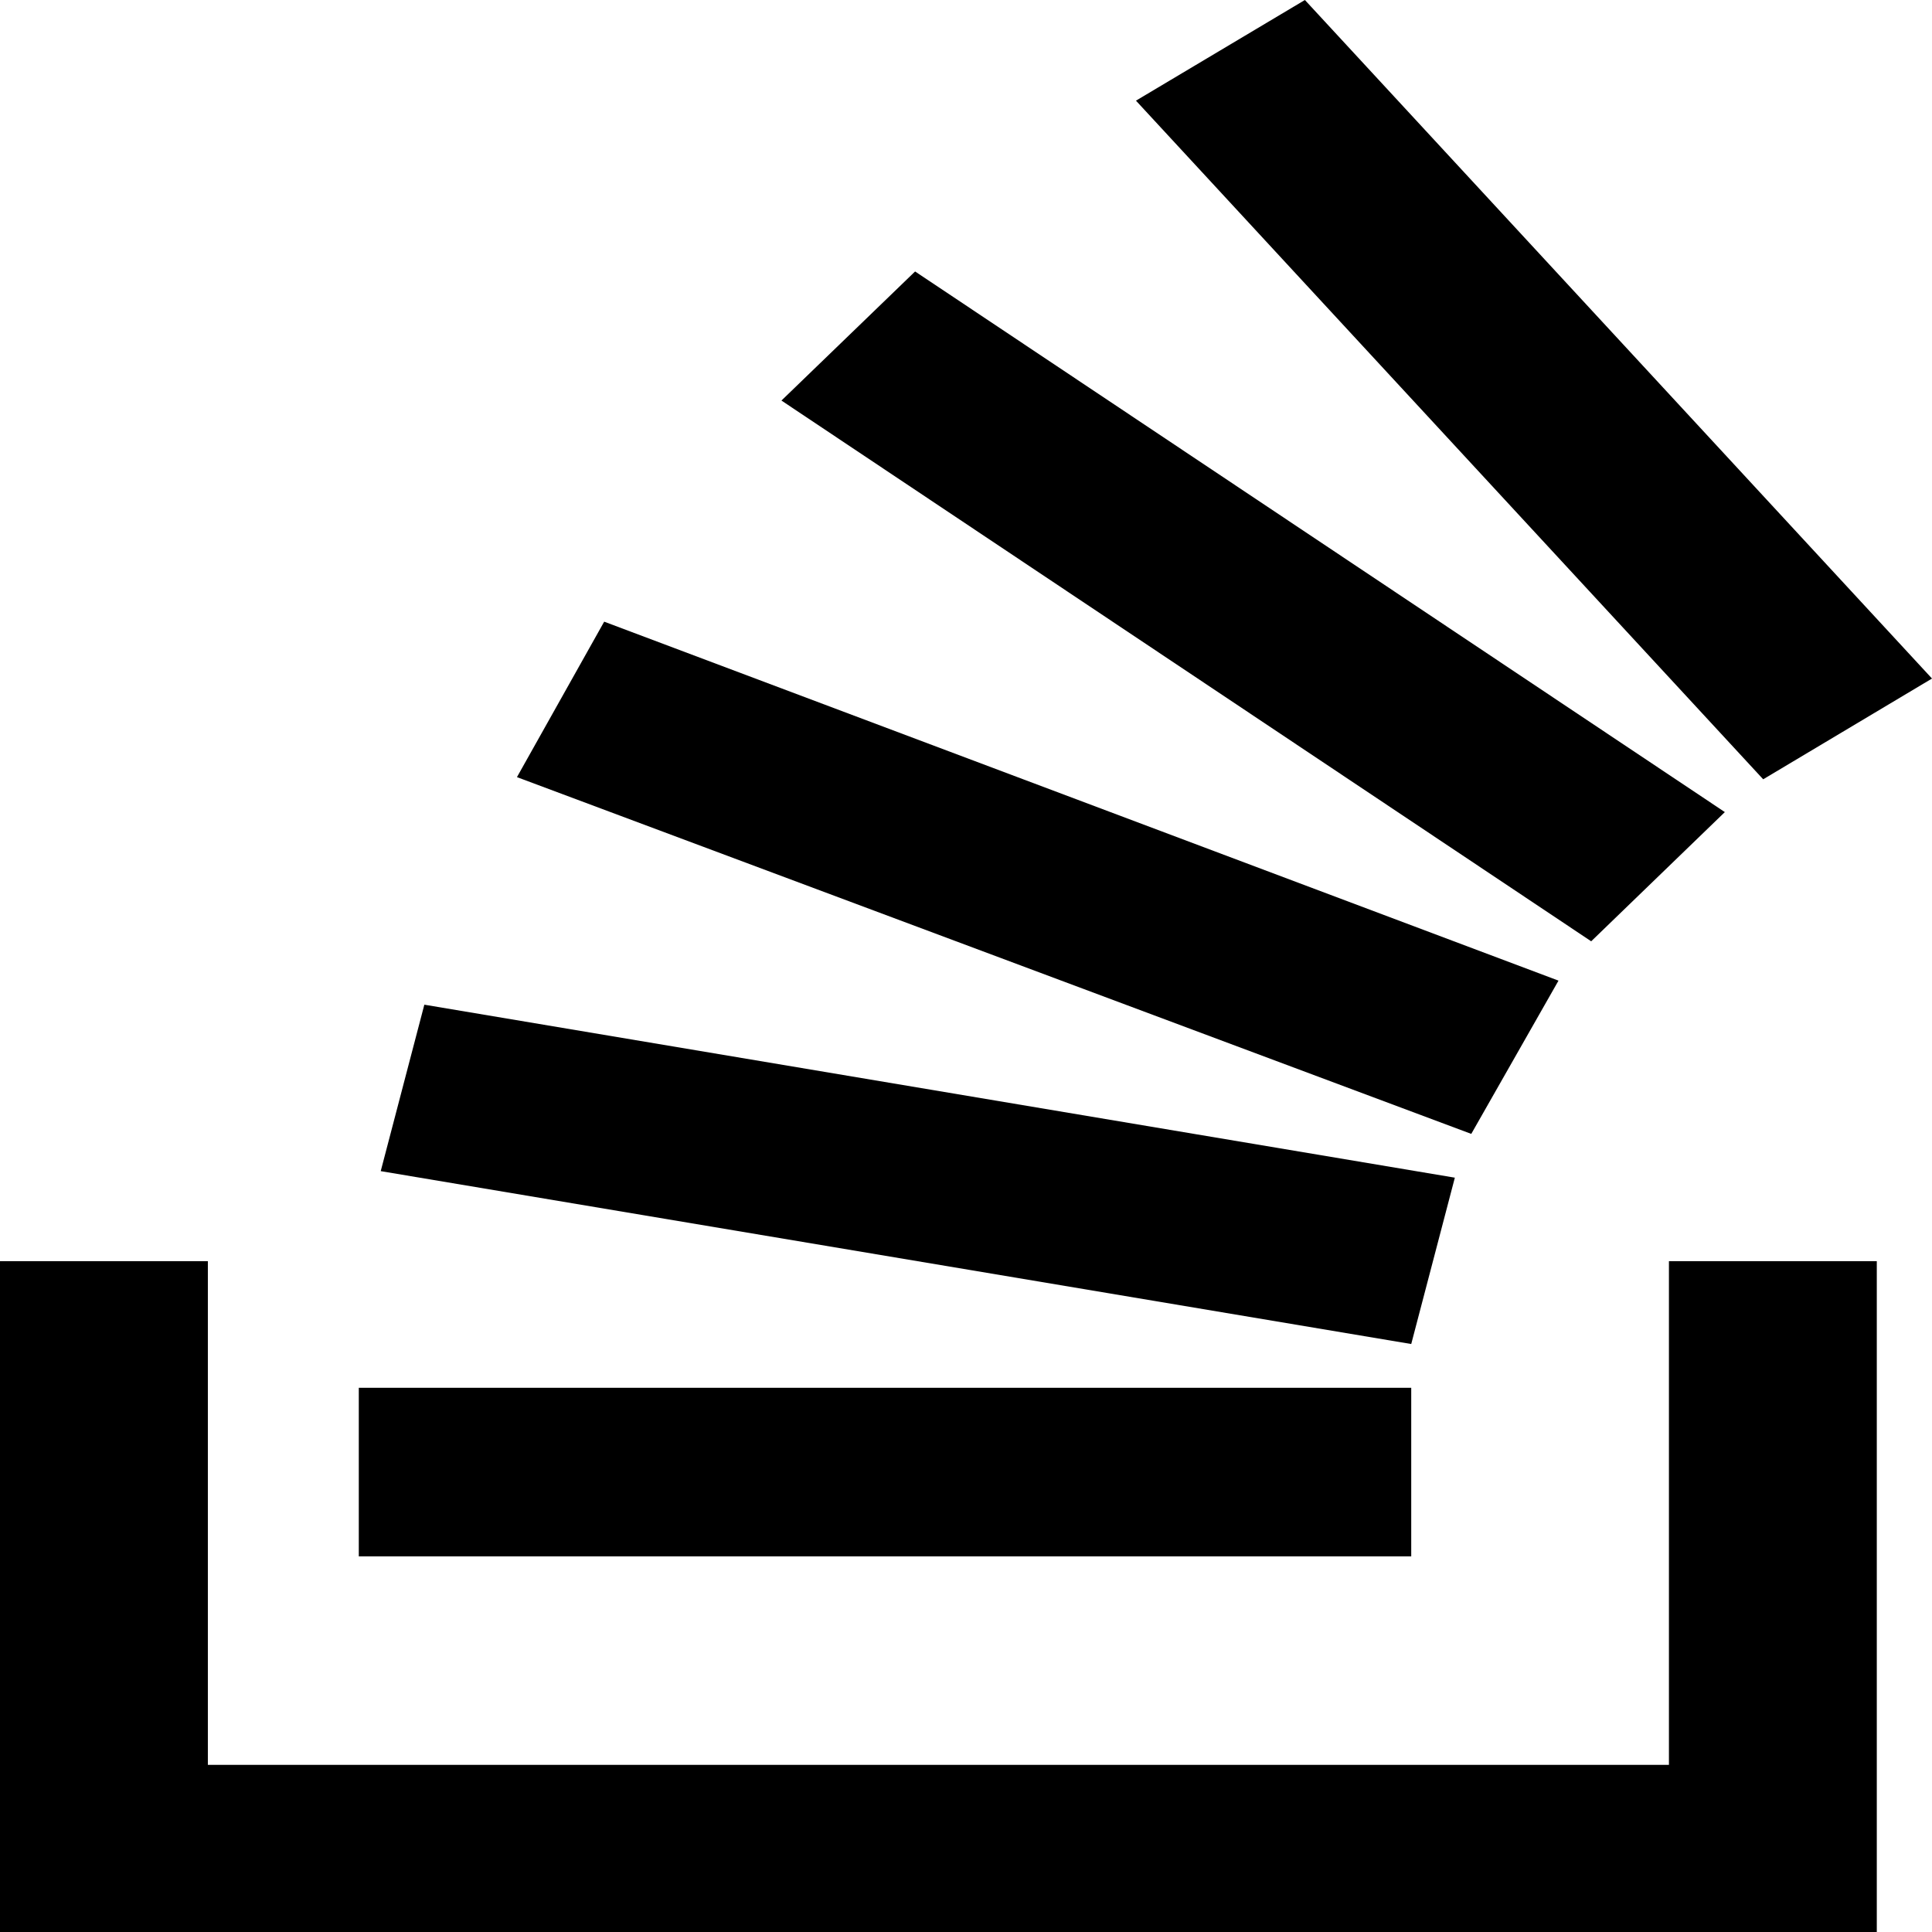
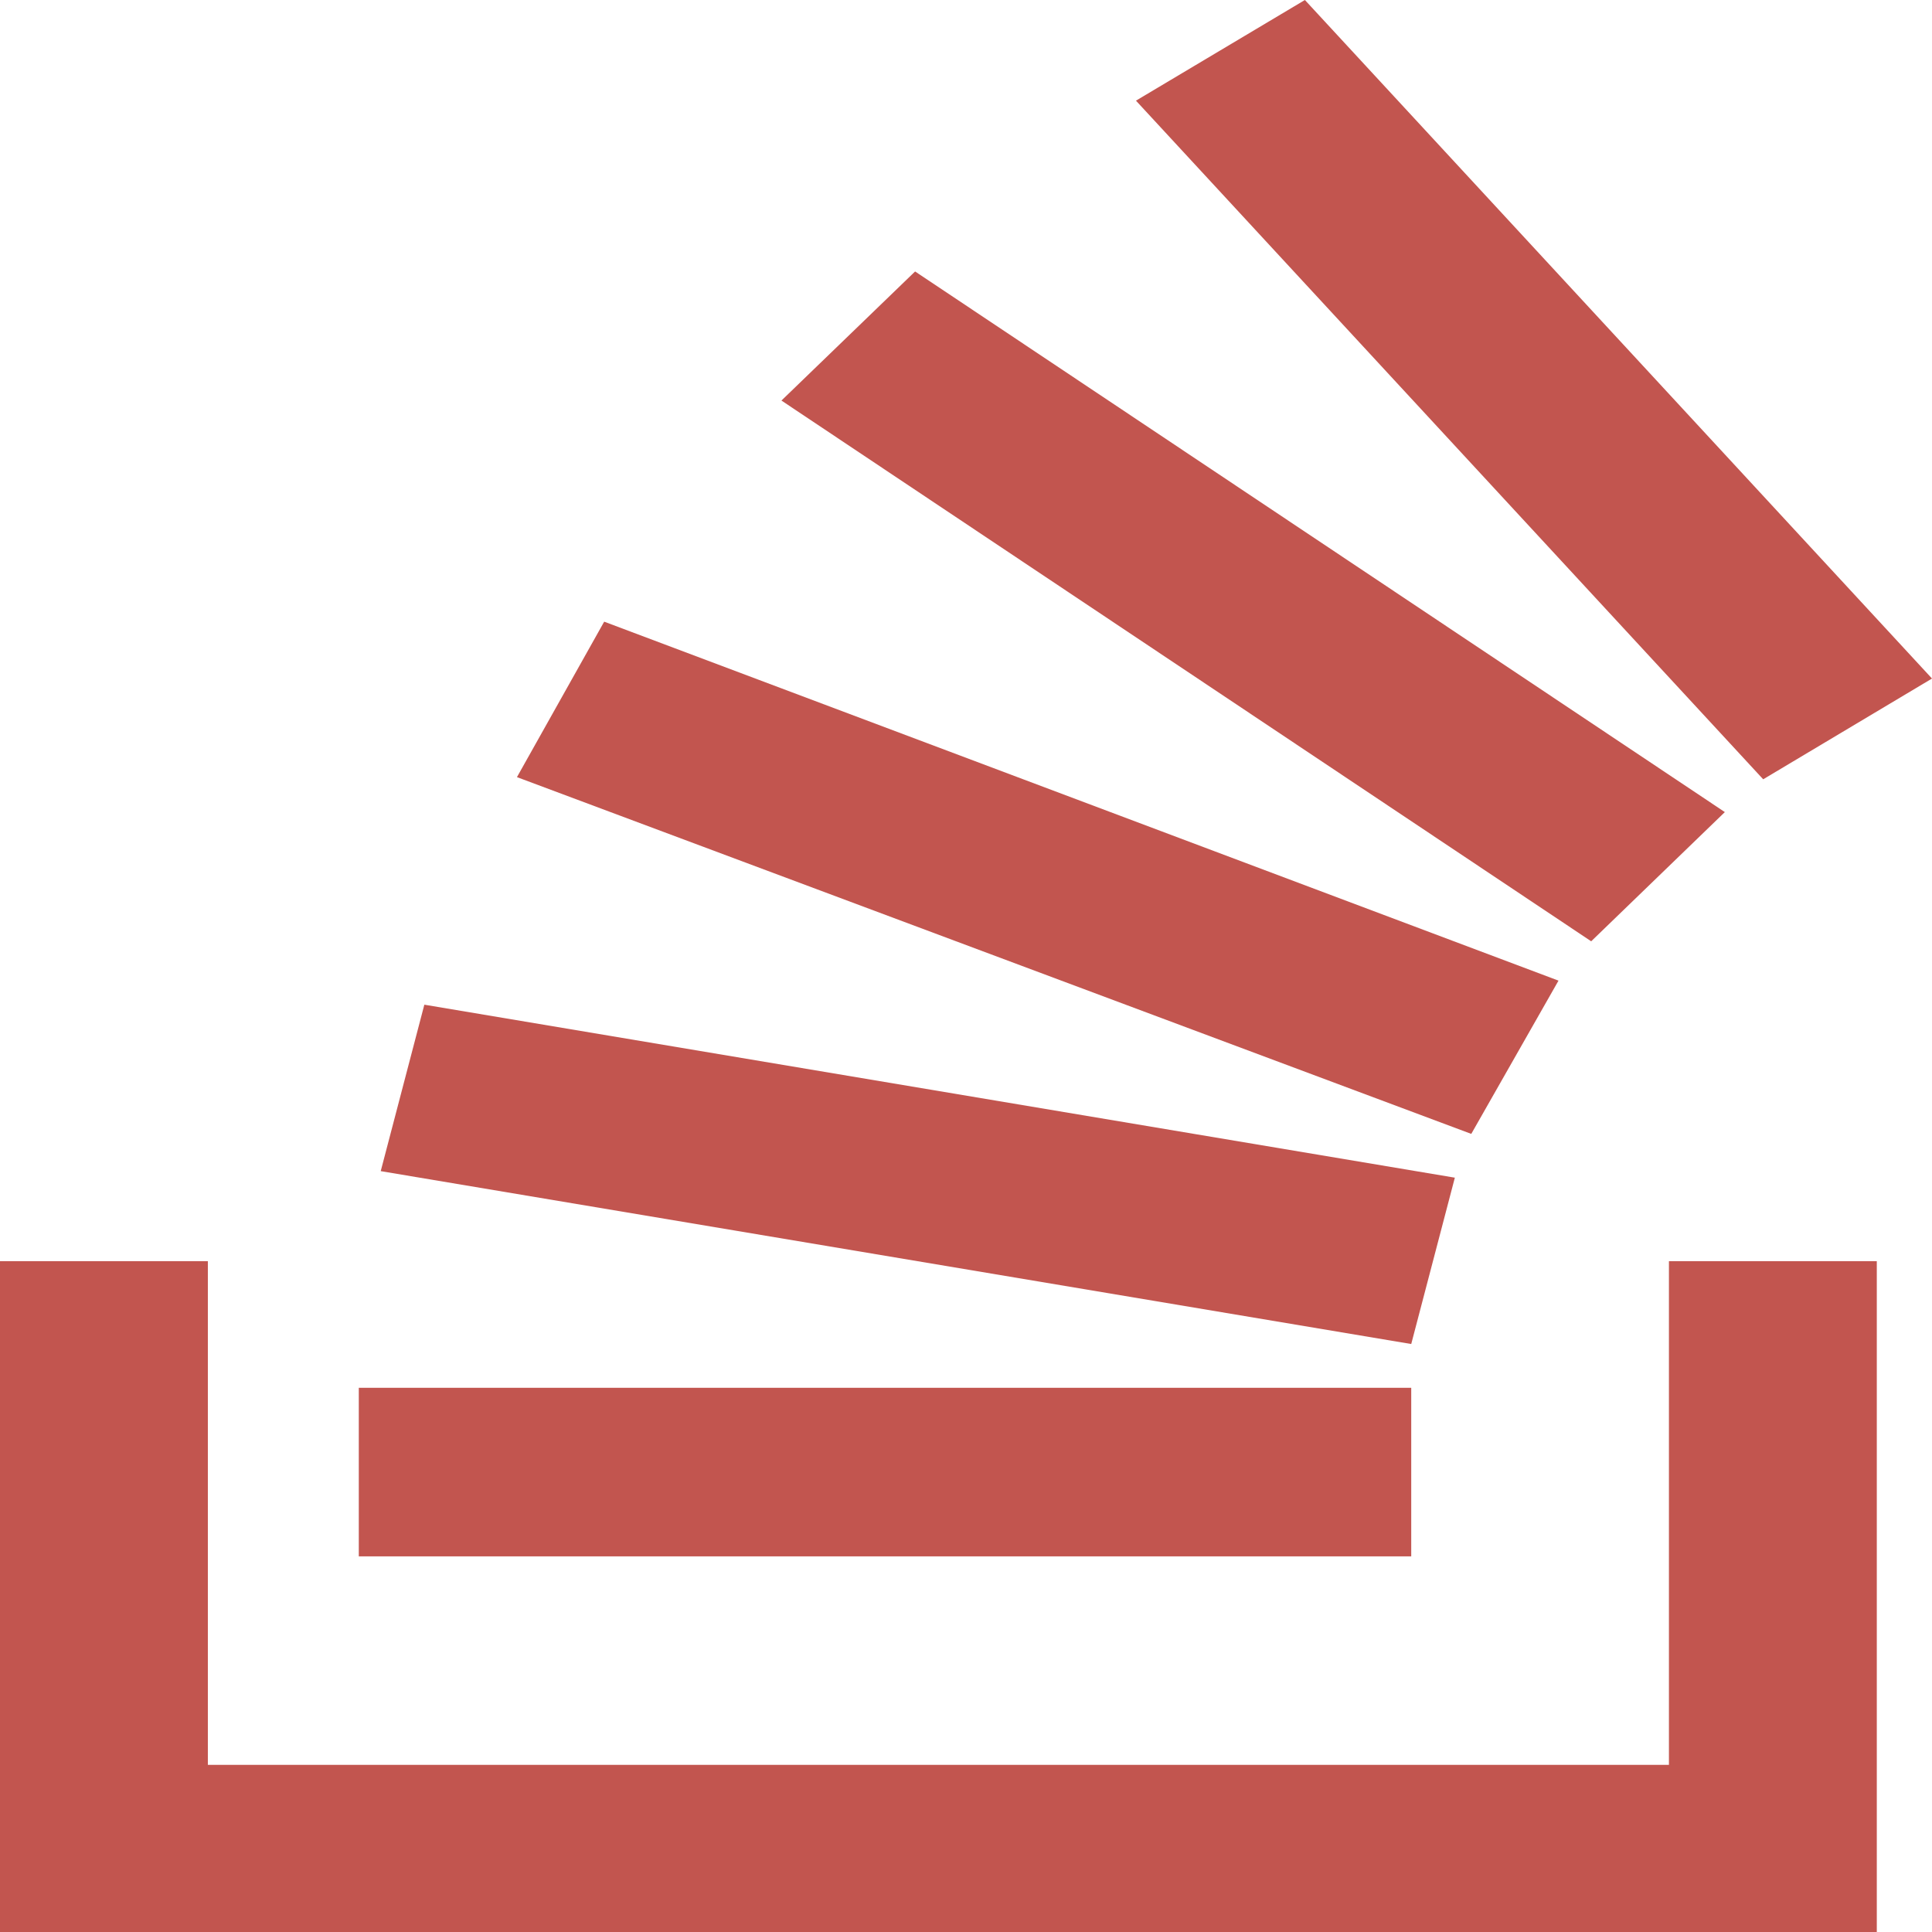
<svg xmlns="http://www.w3.org/2000/svg" width="80" height="80" viewBox="0 0 80 80" fill="none">
-   <path d="M15.765 48.494L58.436 55.653L60.242 48.765L17.571 41.602L15.765 48.494ZM21.406 32.179L60.922 46.952L64.534 40.606L25.018 25.742L21.406 32.179ZM32.358 16.586L65.888 38.977L71.422 33.627L37.892 11.241L32.358 16.586ZM54.033 0L47.038 4.168L73.01 32.269L80 28.097L54.033 0ZM14.857 64.445H58.436V57.466H14.857V64.445Z" fill="black" />
-   <path d="M69.107 73.079V52.222H77.714V80H0V52.222H8.607V73.079H69.107Z" fill="black" />
+   <path d="M15.765 48.494L58.436 55.653L60.242 48.765L17.571 41.602L15.765 48.494ZM21.406 32.179L60.922 46.952L64.534 40.606L25.018 25.742L21.406 32.179ZM32.358 16.586L65.888 38.977L71.422 33.627L37.892 11.241L32.358 16.586ZM54.033 0L47.038 4.168L73.01 32.269L80 28.097L54.033 0ZM14.857 64.445H58.436V57.466H14.857V64.445Z" fill="#C2554F" />
+   <path d="M69.107 73.079V52.222H77.714V80H0V52.222H8.607V73.079H69.107Z" fill="#C2554F" />
</svg>
